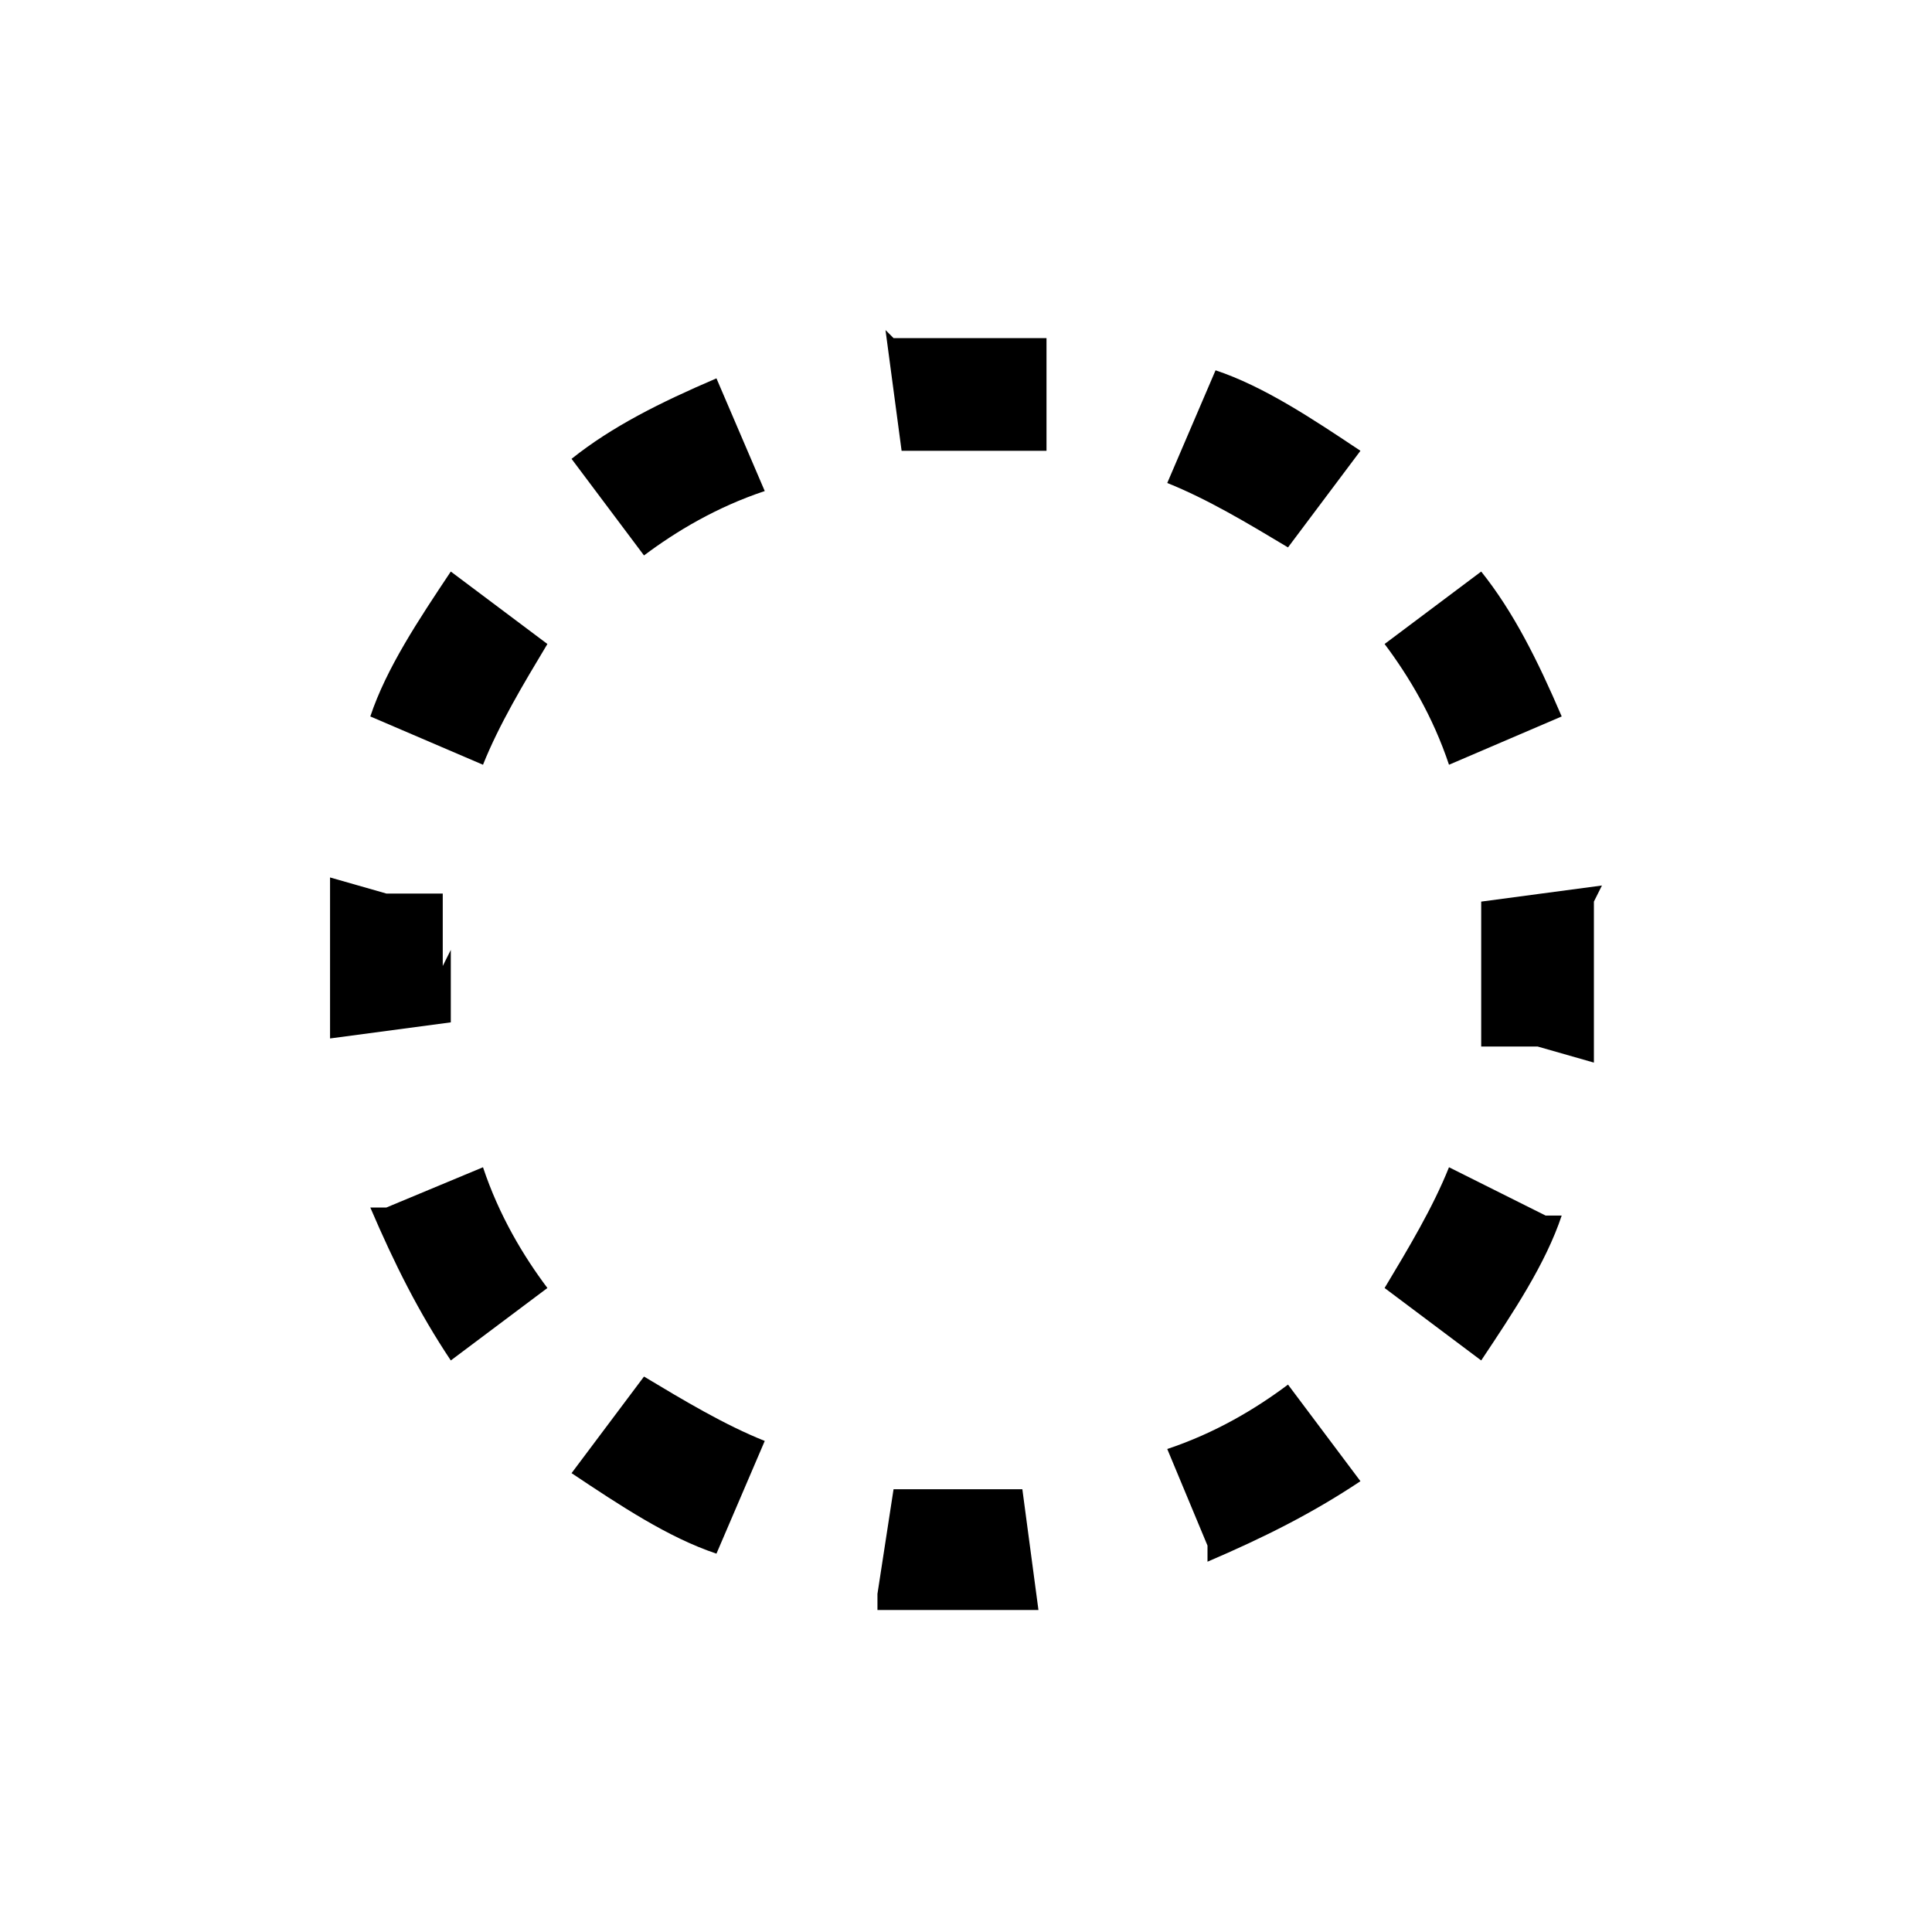
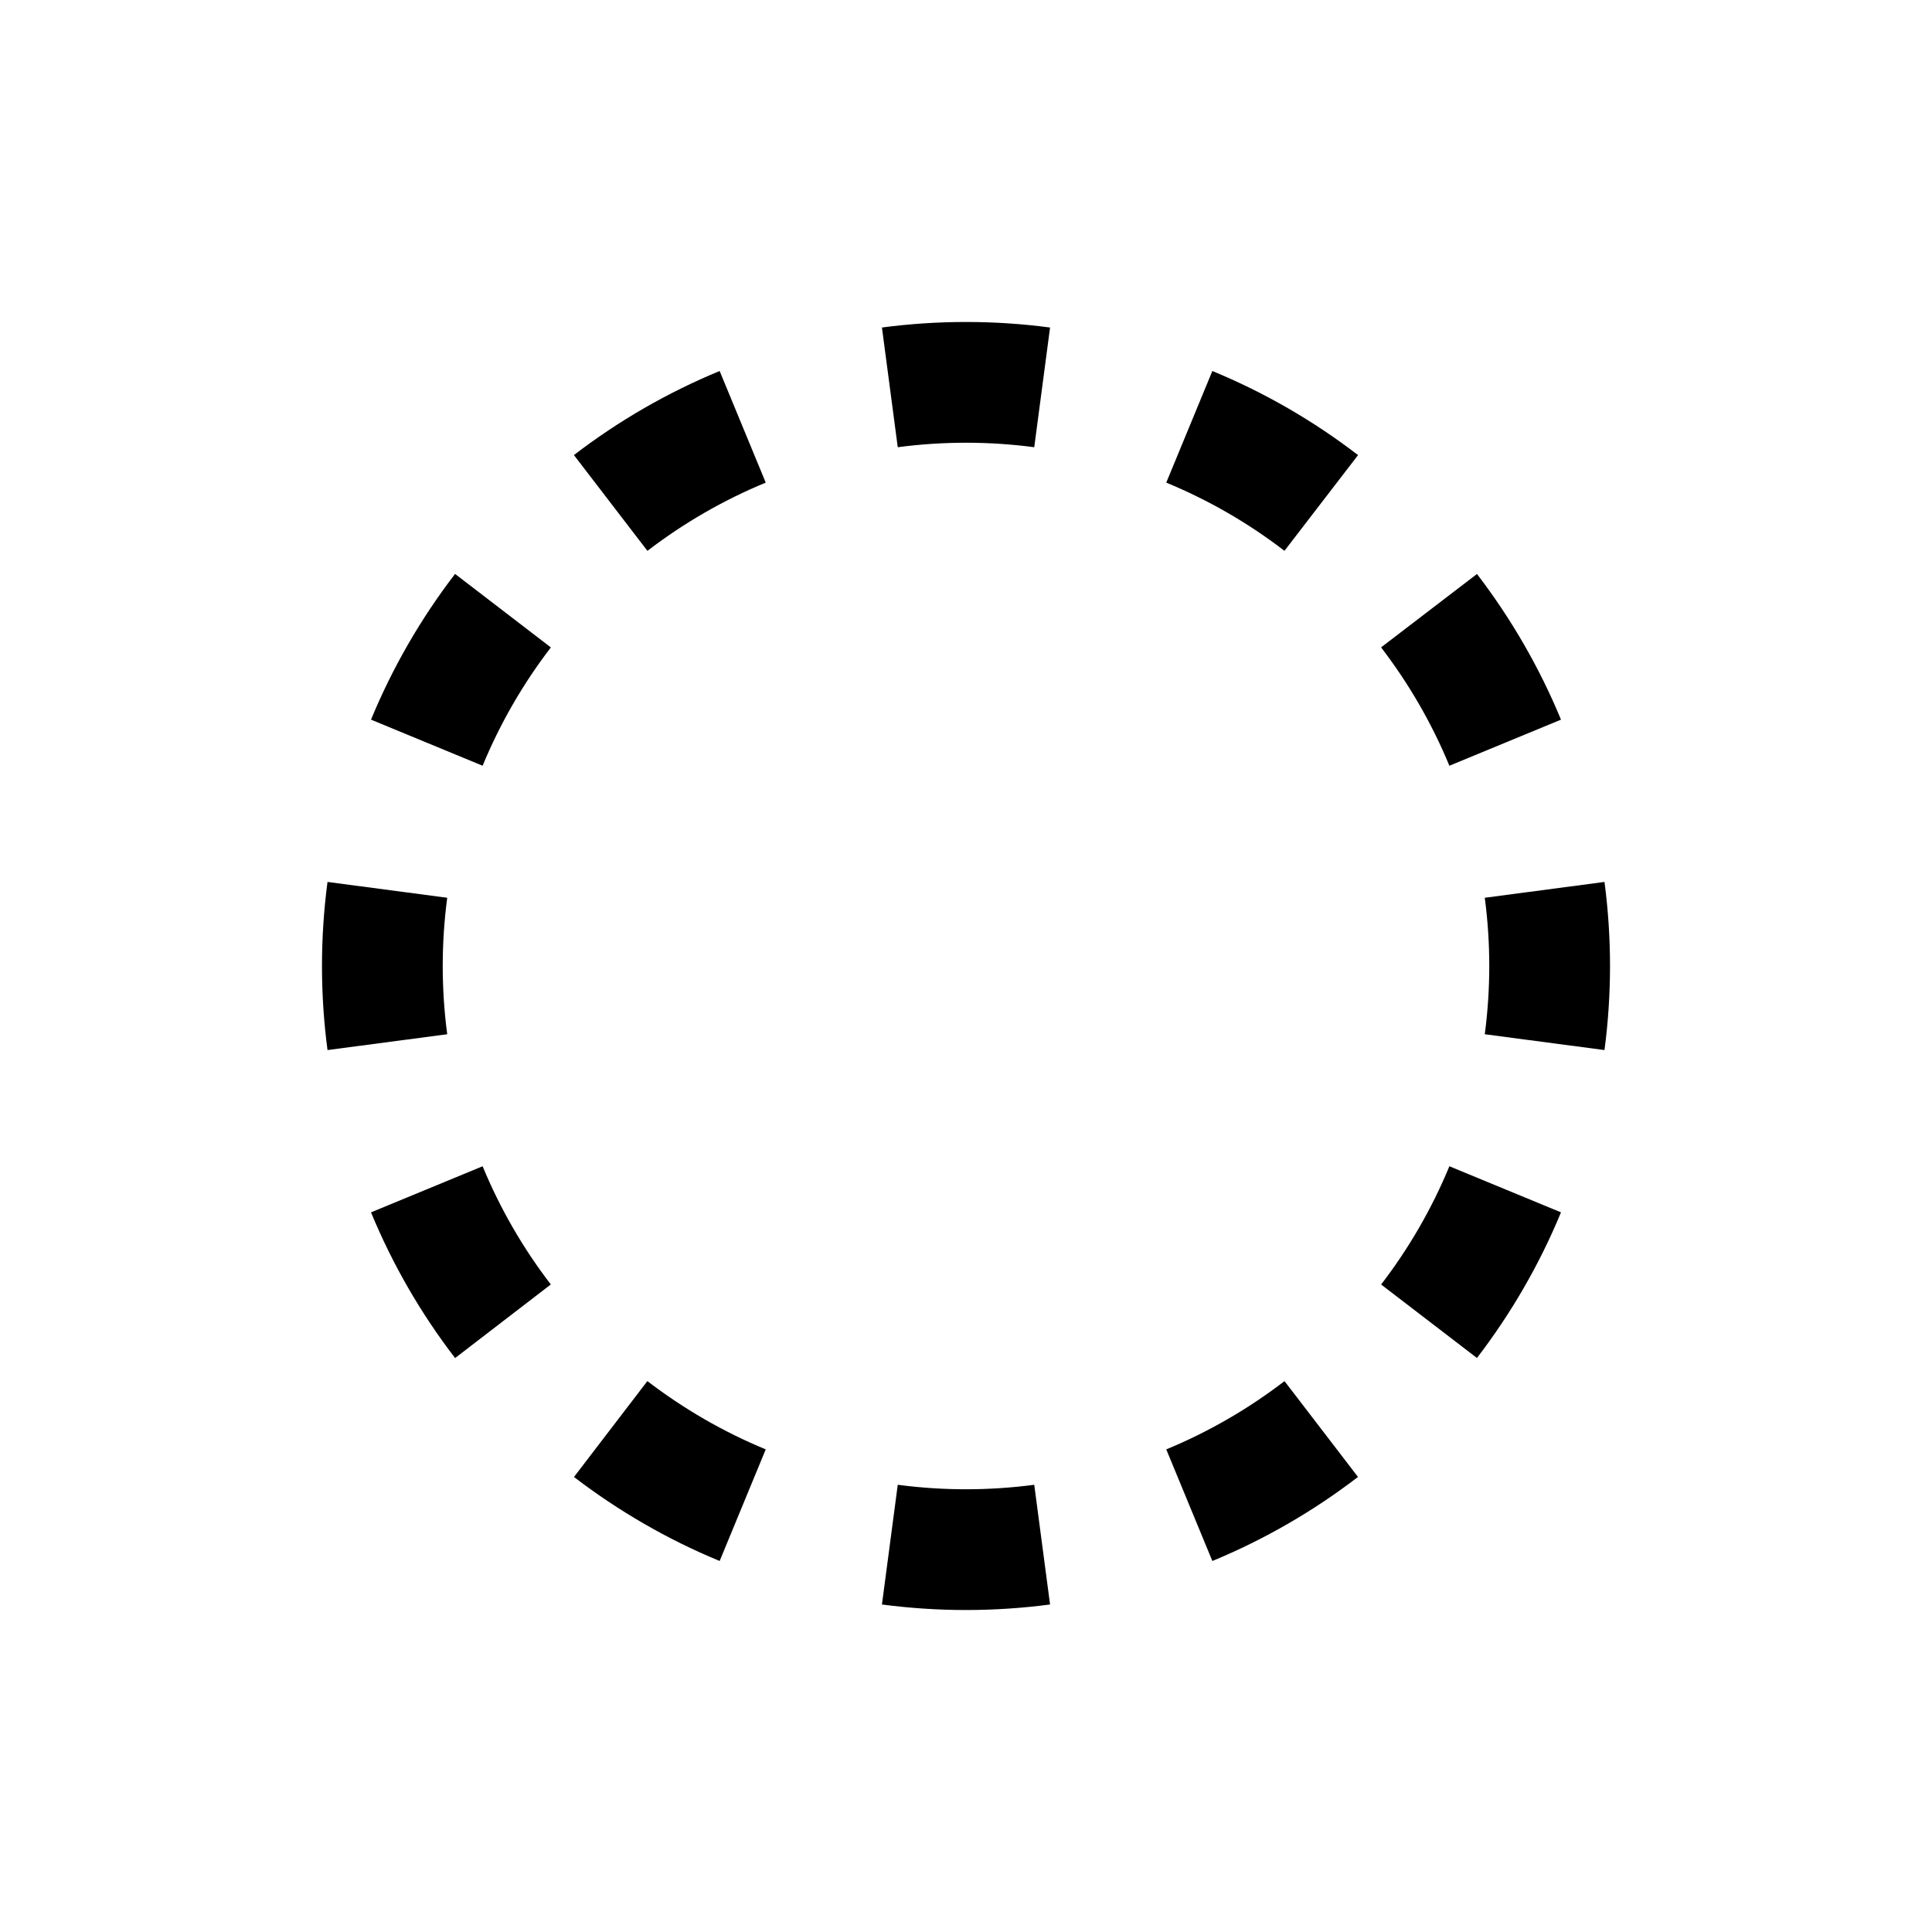
- <svg xmlns="http://www.w3.org/2000/svg" viewBox="0 0 24 24" fill="currentColor">
-   <path d="M7.1 5.7 8 6.9c.4-.3.9-.6 1.5-.8l-.6-1.4c-.7.3-1.3.6-1.8 1ZM4.6 8.9l1.4.6c.2-.5.5-1 .8-1.5l-1.2-.9c-.4.6-.8 1.2-1 1.8Zm14.8 0c-.3-.7-.6-1.3-1-1.8l-1.2.9c.3.4.6.9.8 1.5l1.4-.6ZM7.1 18.3c.6.4 1.2.8 1.8 1l.6-1.4c-.5-.2-1-.5-1.5-.8l-.9 1.2ZM5.5 12v-.9h-.7l-.7-.2v2l1.5-.2v-.9Zm-.7 3h-.2c.3.7.6 1.3 1 1.9l1.2-.9c-.3-.4-.6-.9-.8-1.5l-1.2.5Zm9.7 3 .5 1.2v.2c.7-.3 1.3-.6 1.9-1l-.9-1.2c-.4.3-.9.6-1.5.8Zm-2.5.5h-.9l-.2 1.3v.2h2l-.2-1.5h-.9Zm7.9-7.5-1.5.2V13h.7l.7.2v-2ZM18 14.5c-.2.5-.5 1-.8 1.5l1.2.9c.4-.6.8-1.2 1-1.8h-.2l-1.2-.6ZM11 4.1l.2 1.5H13V4.2h-1.9ZM14.5 6c.5.2 1 .5 1.5.8l.9-1.2c-.6-.4-1.2-.8-1.8-1L14.5 6Z" />
+ <svg xmlns="http://www.w3.org/2000/svg" viewBox="0 0 24 24" style="fill: none" stroke="currentColor" stroke-width="1.5">
+   <path d="M11.054 4.812C11.682 4.729 12.318 4.729 12.946 4.812M14.774 5.302C15.36 5.544 15.911 5.862 16.413 6.248M17.752 7.586C18.137 8.089 18.456 8.64 18.698 9.226M19.188 11.054C19.271 11.682 19.271 12.318 19.188 12.946M18.698 14.774C18.456 15.36 18.137 15.911 17.752 16.413M16.413 17.752C15.911 18.137 15.36 18.456 14.774 18.698M12.946 19.188C12.318 19.271 11.682 19.271 11.054 19.188M9.226 18.698C8.64 18.456 8.089 18.137 7.586 17.752M6.248 16.413C5.862 15.911 5.544 15.36 5.302 14.774M4.812 12.946C4.729 12.318 4.729 11.682 4.812 11.054M5.302 9.226C5.544 8.64 5.862 8.089 6.248 7.586M7.586 6.248C8.089 5.862 8.64 5.544 9.226 5.302" vector-effect="non-scaling-stroke" />
</svg>
